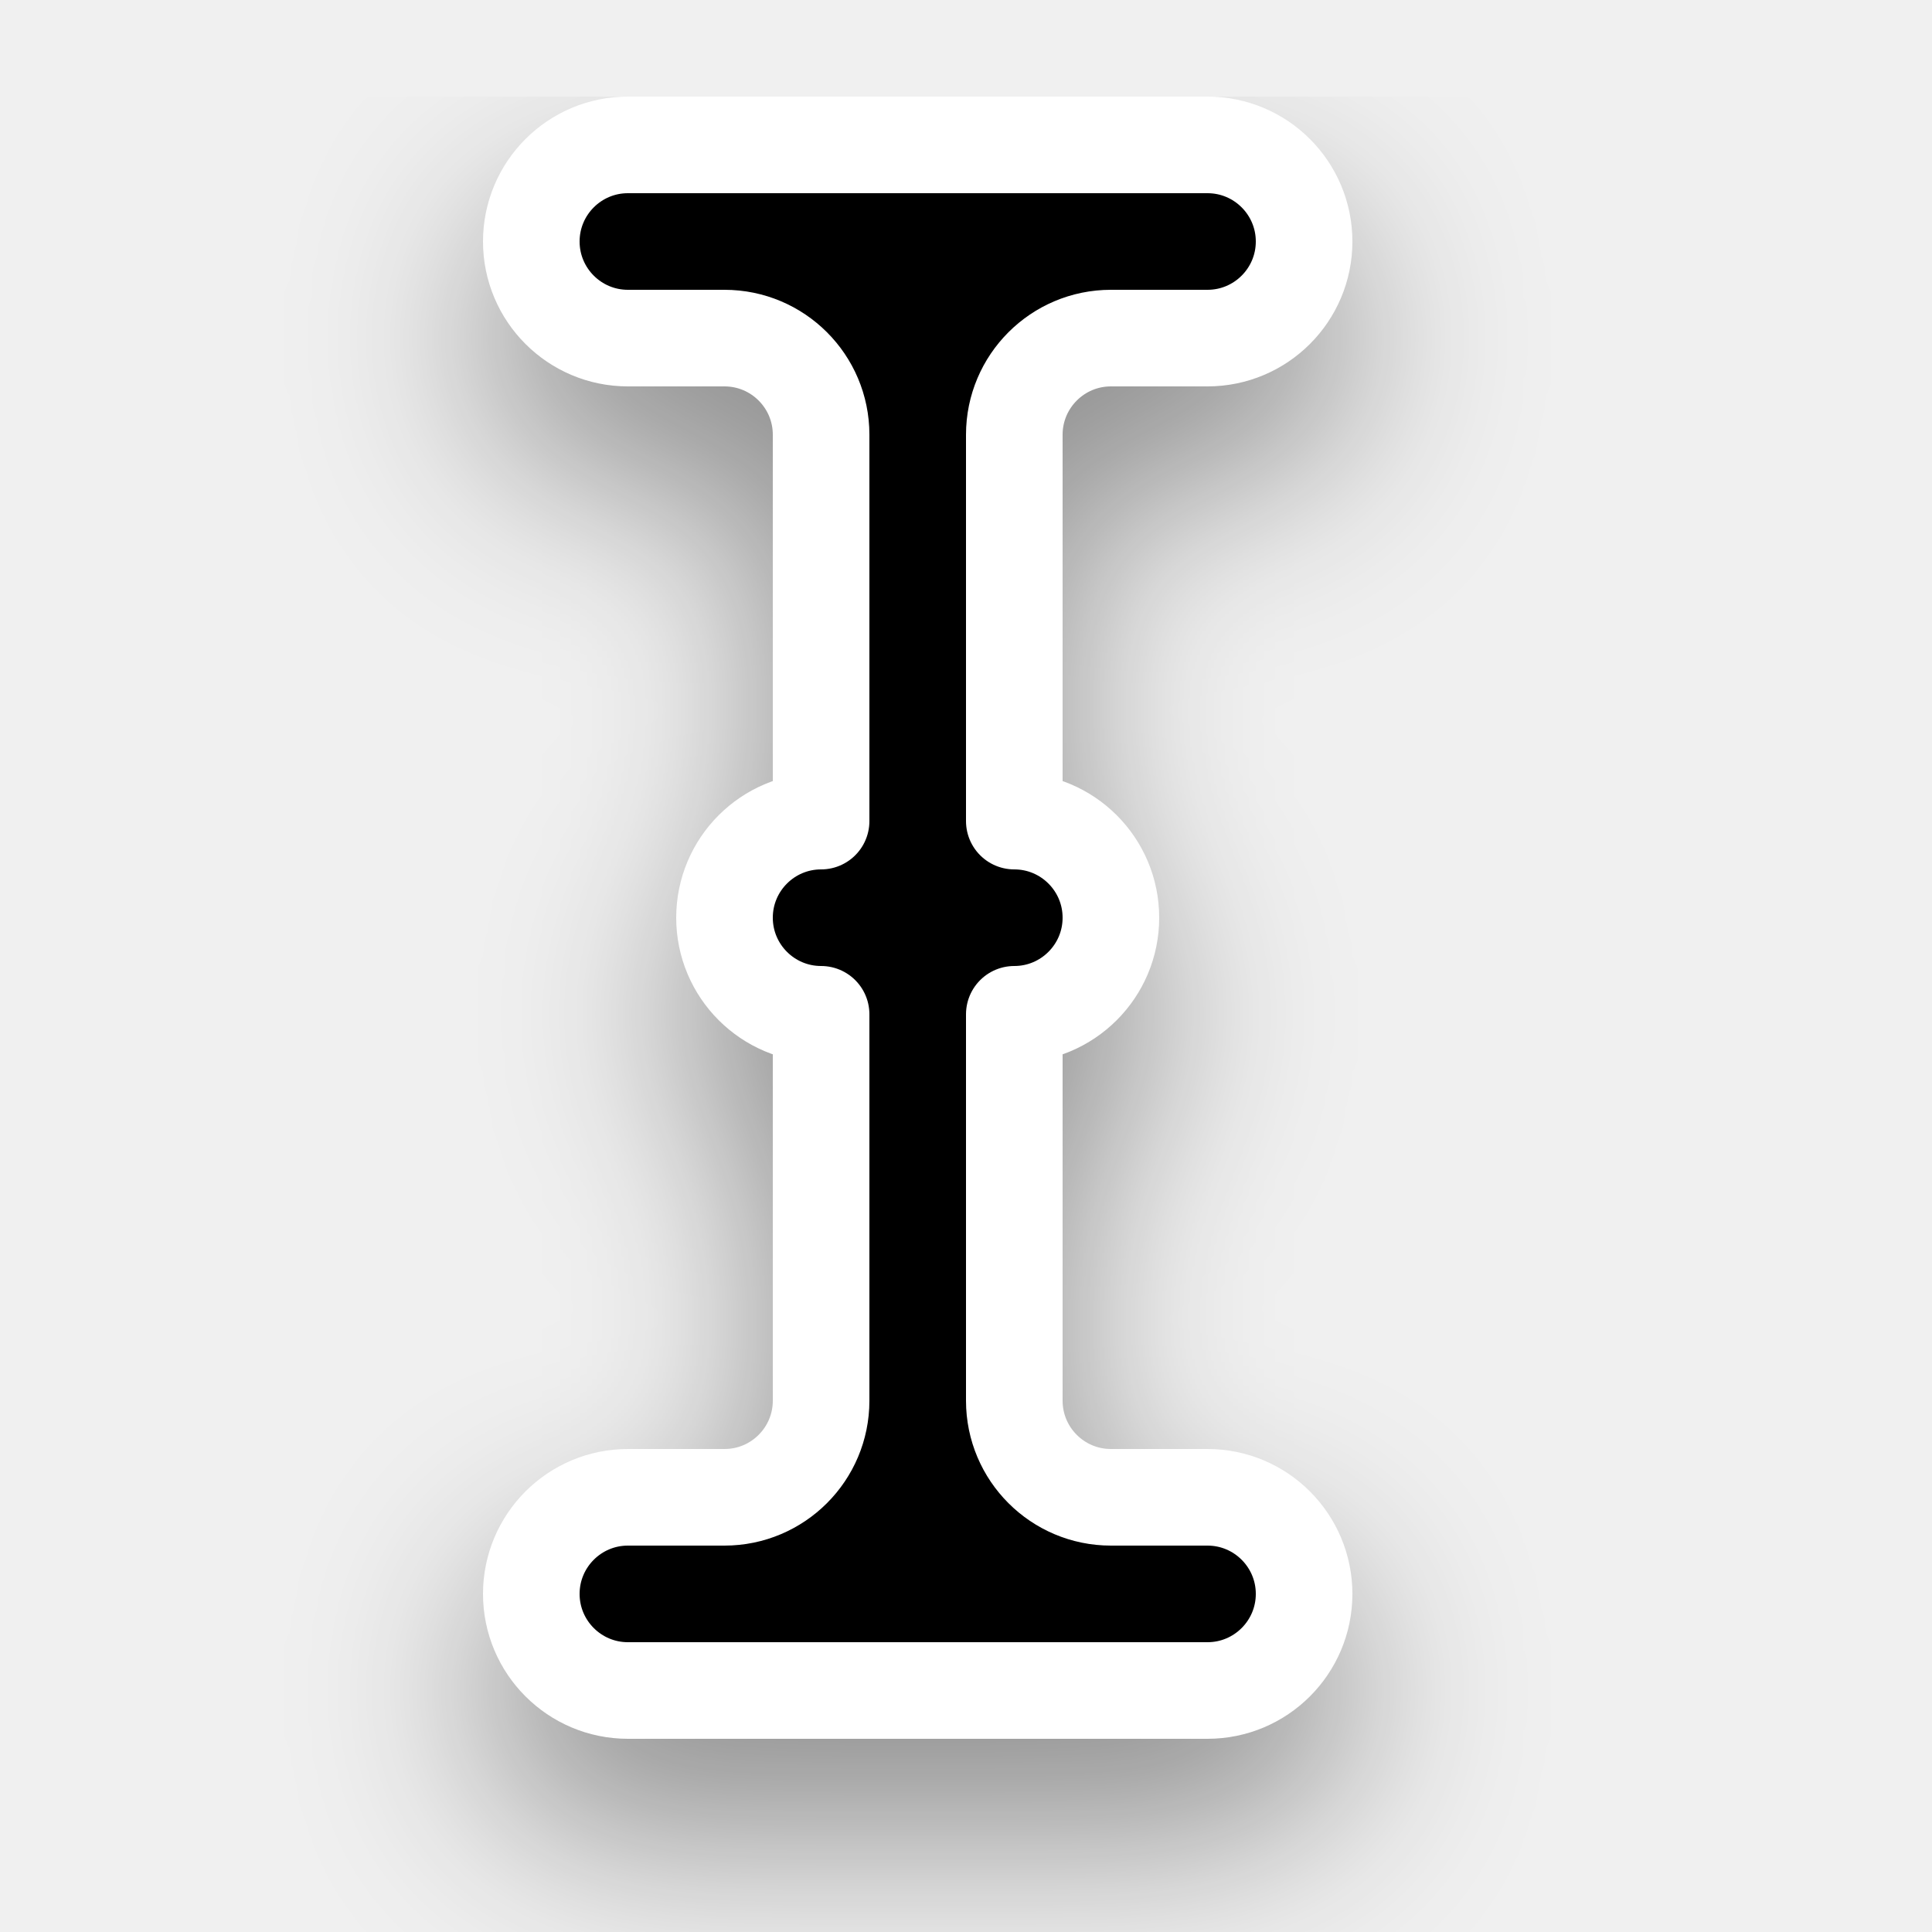
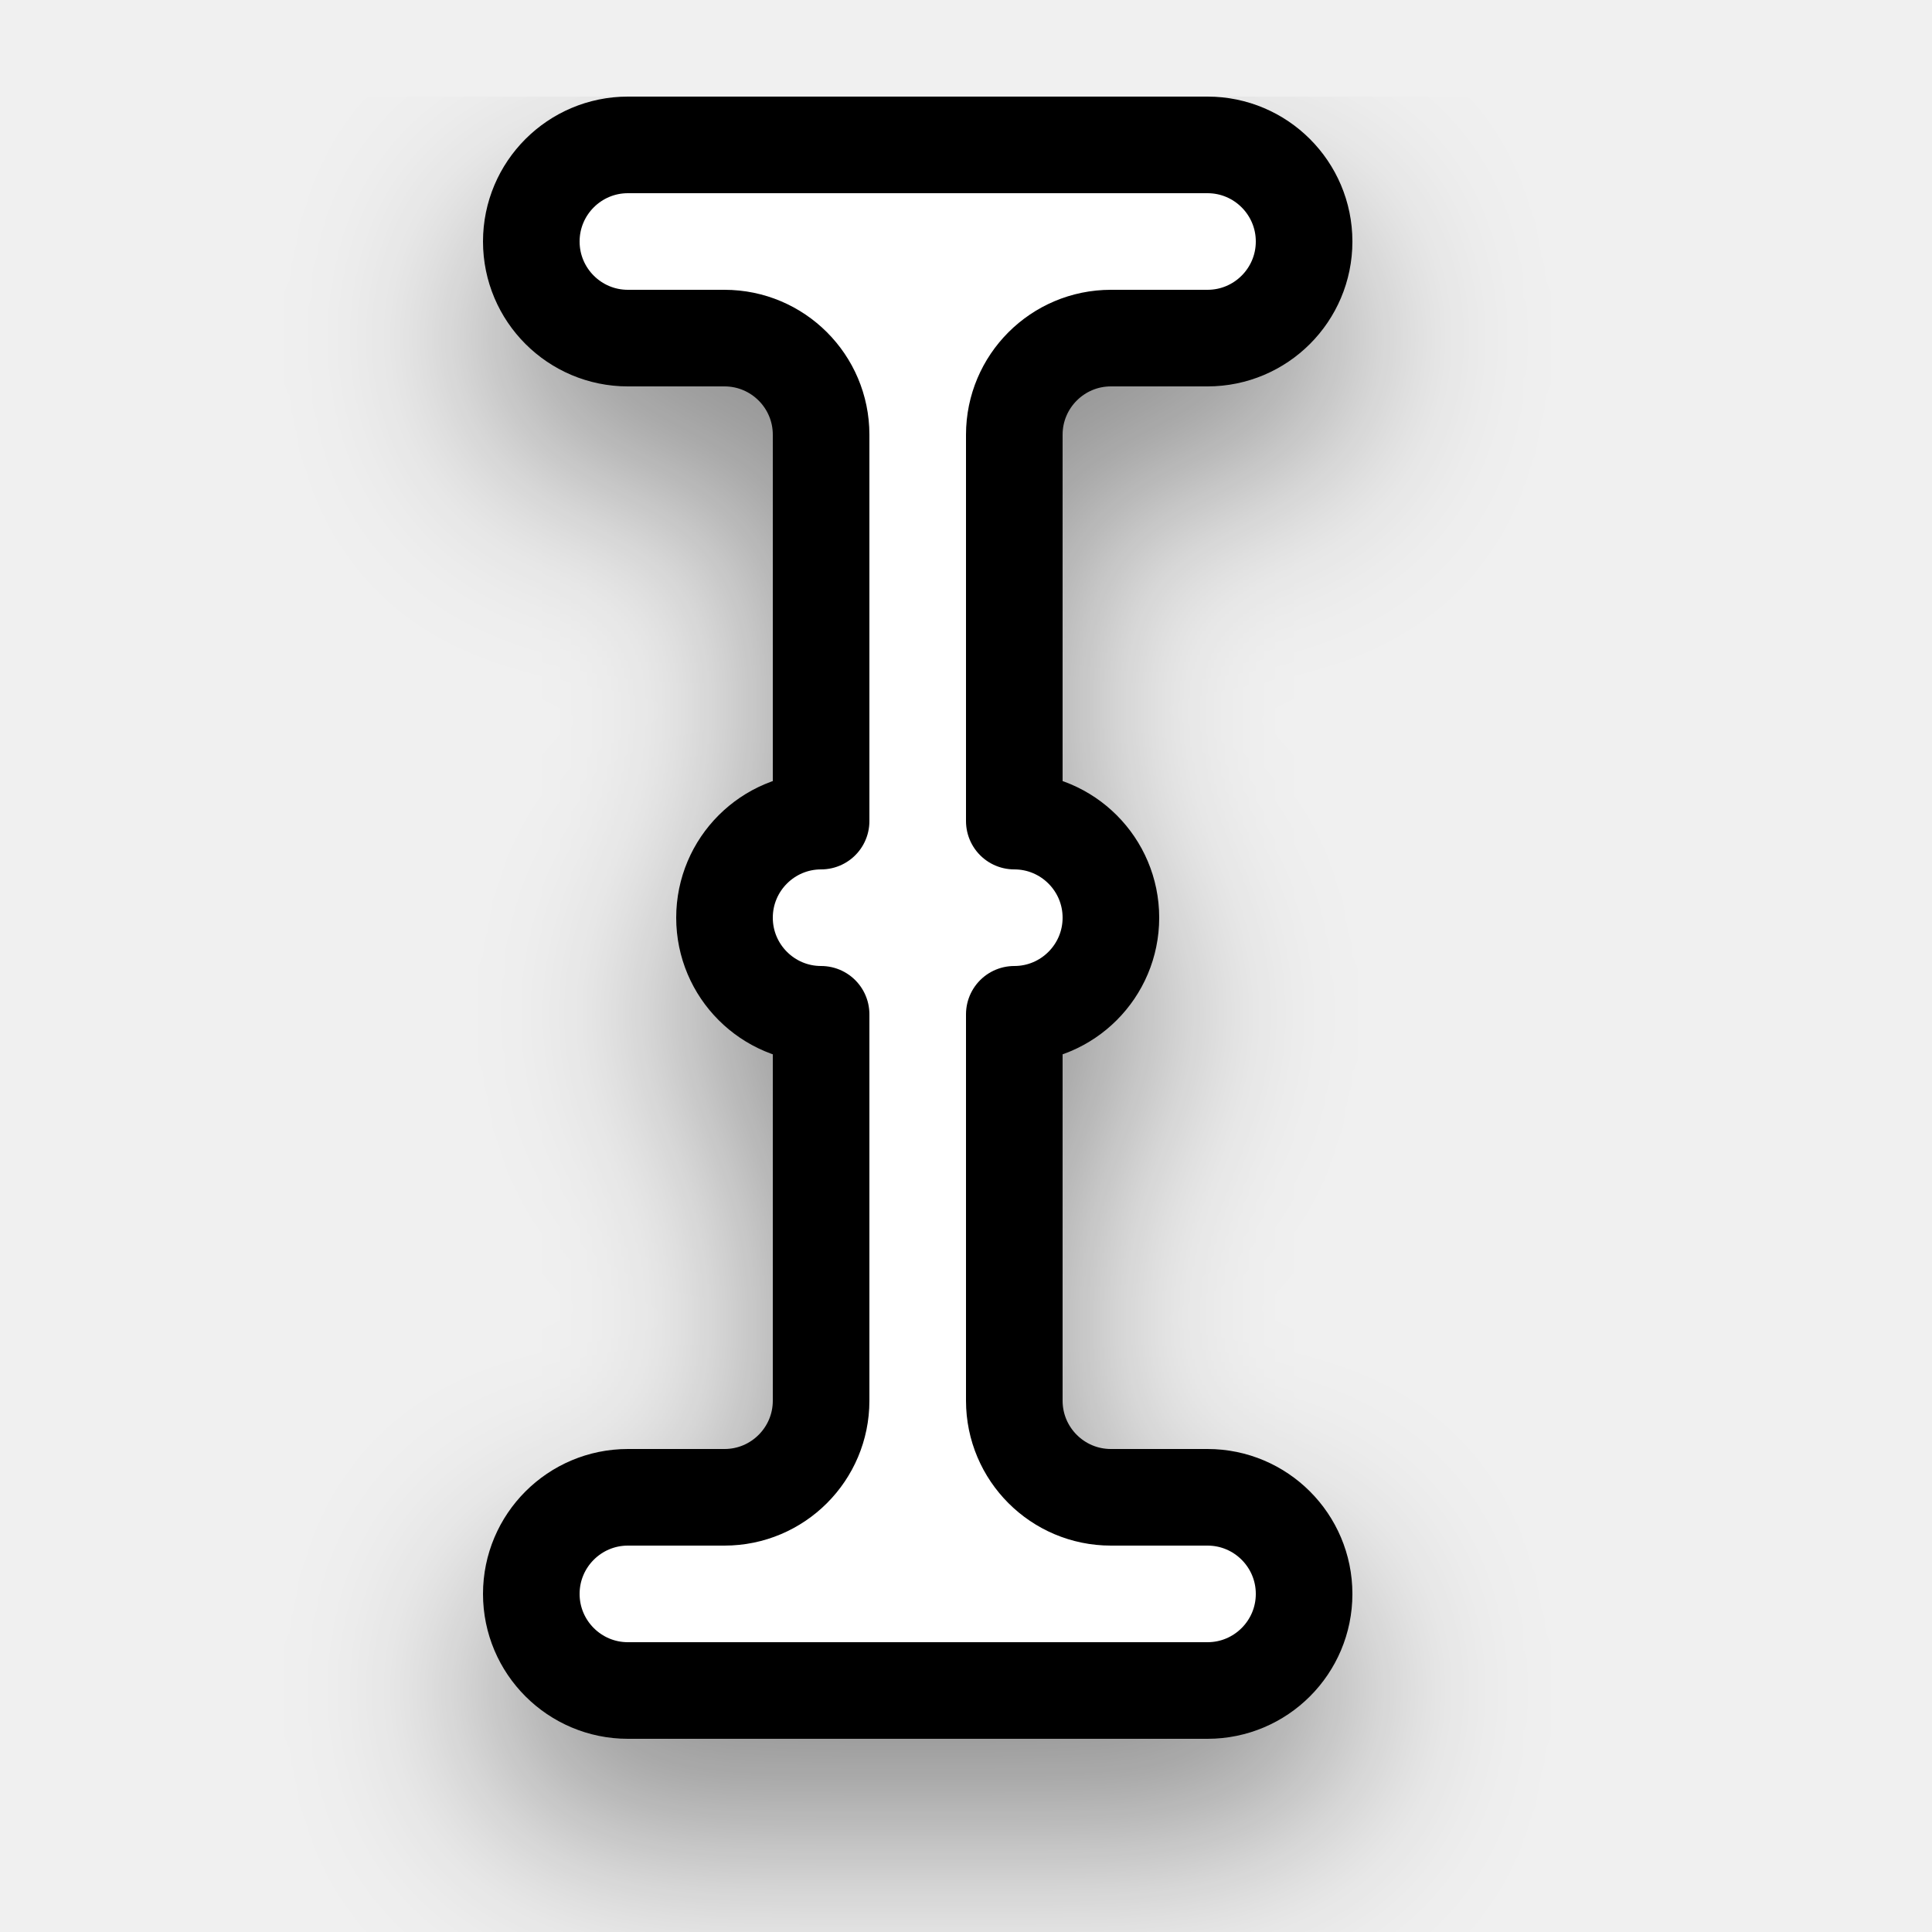
<svg xmlns="http://www.w3.org/2000/svg" version="1.1" width="20px" height="20px" viewBox="0 0 20.0 20.0">
  <defs>
    <filter id="i0" x="-57.692%" y="-30.952%" filterUnits="userSpaceOnUse" width="176.923%" height="147.619%">
      <feGaussianBlur stdDeviation="1" in="SourceAlpha" result="i1" />
      <feOffset dx="0" dy="1" in="i1" result="i2" />
      <feColorMatrix values="0 0 0 0.0 0 0 0 0 0.0 0 0 0 0 0.0 0 0 0 0 0.4 0" type="matrix" in="i2" />
    </filter>
    <clipPath id="i3">
      <path d="M7,0 C7.552,-1.01453063e-16 8,0.448 8,1 C8,1.552 7.552,2 7,2 L6,2 C5.448,2 5,2.448 5,3 L5,7 C5.552,7 6,7.448 6,8 C6,8.552 5.552,9 5,9 L5,13 C5,13.552 5.448,14 6,14 L7,14 C7.552,14 8,14.448 8,15 C8,15.552 7.552,16 7,16 L1,16 C0.448,16 6.76353751e-17,15.552 0,15 C-6.76353751e-17,14.448 0.448,14 1,14 L2,14 C2.552,14 3,13.552 3,13 L3,9 C2.448,9 2,8.552 2,8 C2,7.448 2.448,7 3,7 L3,3 C3,2.448 2.552,2 2,2 L1,2 C0.448,2 6.76353751e-17,1.552 0,1 C-6.76353751e-17,0.448 0.448,1.01453063e-16 1,0 L7,0 Z" />
    </clipPath>
  </defs>
  <g transform="translate(5.5 1.5)">
    <g filter="url(#i0)">
-       <path d="M7,0 C7.552,-1.01453063e-16 8,0.448 8,1 C8,1.552 7.552,2 7,2 L6,2 C5.448,2 5,2.448 5,3 L5,7 C5.552,7 6,7.448 6,8 C6,8.552 5.552,9 5,9 L5,13 C5,13.552 5.448,14 6,14 L7,14 C7.552,14 8,14.448 8,15 C8,15.552 7.552,16 7,16 L1,16 C0.448,16 6.76353751e-17,15.552 0,15 C-6.76353751e-17,14.448 0.448,14 1,14 L2,14 C2.552,14 3,13.552 3,13 L3,9 C2.448,9 2,8.552 2,8 C2,7.448 2.448,7 3,7 L3,3 C3,2.448 2.552,2 2,2 L1,2 C0.448,2 6.76353751e-17,1.552 0,1 C-6.76353751e-17,0.448 0.448,1.01453063e-16 1,0 L7,0 Z" stroke="none" fill="#000000" />
-       <path d="M7,0 C7.552,-1.01453063e-16 8,0.448 8,1 C8,1.552 7.552,2 7,2 L6,2 C5.448,2 5,2.448 5,3 L5,7 C5.552,7 6,7.448 6,8 C6,8.552 5.552,9 5,9 L5,13 C5,13.552 5.448,14 6,14 L7,14 C7.552,14 8,14.448 8,15 C8,15.552 7.552,16 7,16 L1,16 C0.448,16 6.76353751e-17,15.552 0,15 C-6.76353751e-17,14.448 0.448,14 1,14 L2,14 C2.552,14 3,13.552 3,13 L3,9 C2.448,9 2,8.552 2,8 C2,7.448 2.448,7 3,7 L3,3 C3,2.448 2.552,2 2,2 L1,2 C0.448,2 6.76353751e-17,1.552 0,1 C-6.76353751e-17,0.448 0.448,1.01453063e-16 1,0 L7,0 Z" stroke="#000000" stroke-width="1" fill="none" stroke-linejoin="round" />
+       <path d="M7,0 C7.552,-1.01453063e-16 8,0.448 8,1 C8,1.552 7.552,2 7,2 L6,2 C5.448,2 5,2.448 5,3 L5,7 C5.552,7 6,7.448 6,8 C6,8.552 5.552,9 5,9 L5,13 C5,13.552 5.448,14 6,14 L7,14 C7.552,14 8,14.448 8,15 C8,15.552 7.552,16 7,16 L1,16 C0.448,16 6.76353751e-17,15.552 0,15 C-6.76353751e-17,14.448 0.448,14 1,14 L2,14 C2.552,14 3,13.552 3,13 L3,9 C2.448,9 2,8.552 2,8 C2,7.448 2.448,7 3,7 L3,3 C3,2.448 2.552,2 2,2 L1,2 C0.448,2 6.76353751e-17,1.552 0,1 C-6.76353751e-17,0.448 0.448,1.01453063e-16 1,0 L7,0 Z" stroke="none" fill="#FFFFFF" />
+       <path d="M7,0 C7.552,-1.01453063e-16 8,0.448 8,1 C8,1.552 7.552,2 7,2 L6,2 C5.448,2 5,2.448 5,3 L5,7 C5.552,7 6,7.448 6,8 C6,8.552 5.552,9 5,9 L5,13 C5,13.552 5.448,14 6,14 L7,14 C7.552,14 8,14.448 8,15 C8,15.552 7.552,16 7,16 L1,16 C0.448,16 6.76353751e-17,15.552 0,15 C-6.76353751e-17,14.448 0.448,14 1,14 L2,14 C2.552,14 3,13.552 3,13 L3,9 C2.448,9 2,8.552 2,8 C2,7.448 2.448,7 3,7 L3,3 C3,2.448 2.552,2 2,2 L1,2 C0.448,2 6.76353751e-17,1.552 0,1 C-6.76353751e-17,0.448 0.448,1.01453063e-16 1,0 L7,0 Z" stroke="#FFFFFF" stroke-width="1" fill="none" stroke-linejoin="round" />
    </g>
    <g clip-path="url(#i3)">
-       <polygon points="0,0 8,0 8,16 0,16 0,0" stroke="none" fill="#000000" />
+       <polygon points="0,0 8,0 8,16 0,16 0,0" stroke="none" fill="#FFFFFF" />
    </g>
-     <path d="M7,0 C7.552,-1.01453063e-16 8,0.448 8,1 C8,1.552 7.552,2 7,2 L6,2 C5.448,2 5,2.448 5,3 L5,7 C5.552,7 6,7.448 6,8 C6,8.552 5.552,9 5,9 L5,13 C5,13.552 5.448,14 6,14 L7,14 C7.552,14 8,14.448 8,15 C8,15.552 7.552,16 7,16 L1,16 C0.448,16 6.76353751e-17,15.552 0,15 C-6.76353751e-17,14.448 0.448,14 1,14 L2,14 C2.552,14 3,13.552 3,13 L3,9 C2.448,9 2,8.552 2,8 C2,7.448 2.448,7 3,7 L3,3 C3,2.448 2.552,2 2,2 L1,2 C0.448,2 6.76353751e-17,1.552 0,1 C-6.76353751e-17,0.448 0.448,1.01453063e-16 1,0 L7,0 Z" stroke="#FFFFFF" stroke-width="1" fill="none" stroke-linejoin="round" />
+     <path d="M7,0 C7.552,-1.01453063e-16 8,0.448 8,1 C8,1.552 7.552,2 7,2 L6,2 C5.448,2 5,2.448 5,3 L5,7 C5.552,7 6,7.448 6,8 C6,8.552 5.552,9 5,9 L5,13 C5,13.552 5.448,14 6,14 L7,14 C7.552,14 8,14.448 8,15 C8,15.552 7.552,16 7,16 L1,16 C0.448,16 6.76353751e-17,15.552 0,15 C-6.76353751e-17,14.448 0.448,14 1,14 L2,14 C2.552,14 3,13.552 3,13 L3,9 C2.448,9 2,8.552 2,8 C2,7.448 2.448,7 3,7 L3,3 C3,2.448 2.552,2 2,2 L1,2 C0.448,2 6.76353751e-17,1.552 0,1 C-6.76353751e-17,0.448 0.448,1.01453063e-16 1,0 L7,0 Z" stroke="#000000" stroke-width="1" fill="none" stroke-linejoin="round" />
  </g>
</svg>
